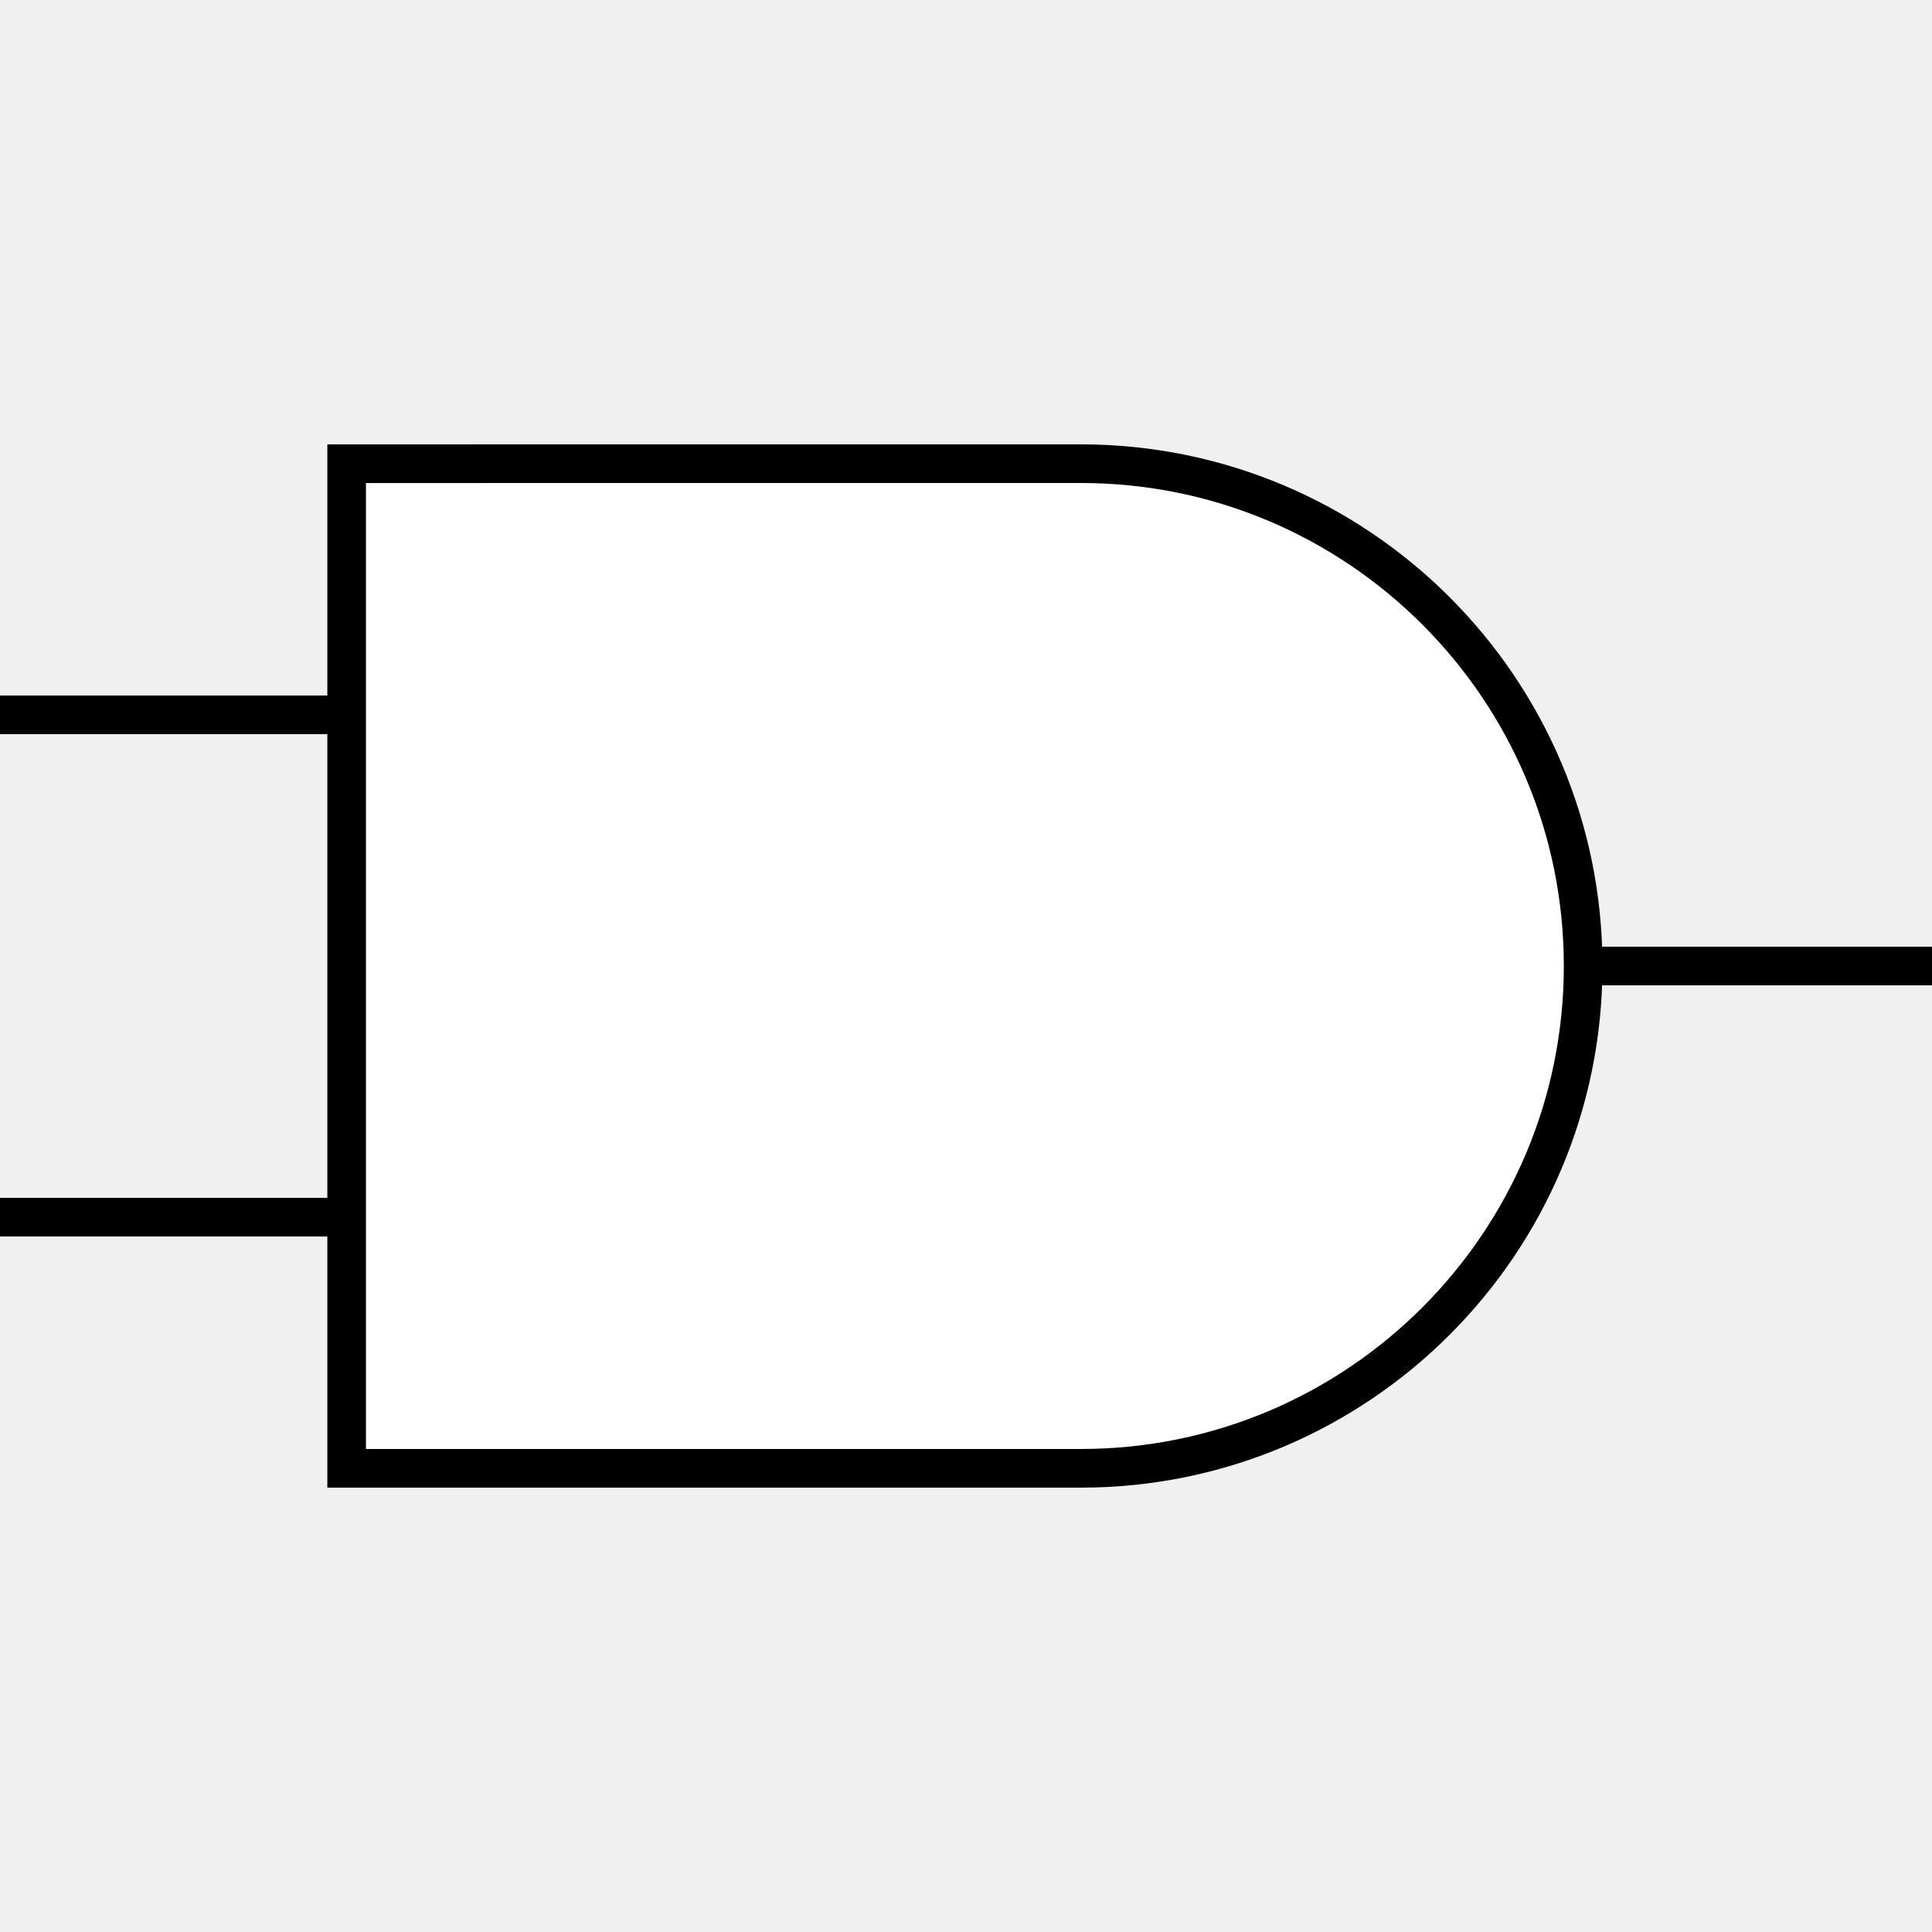
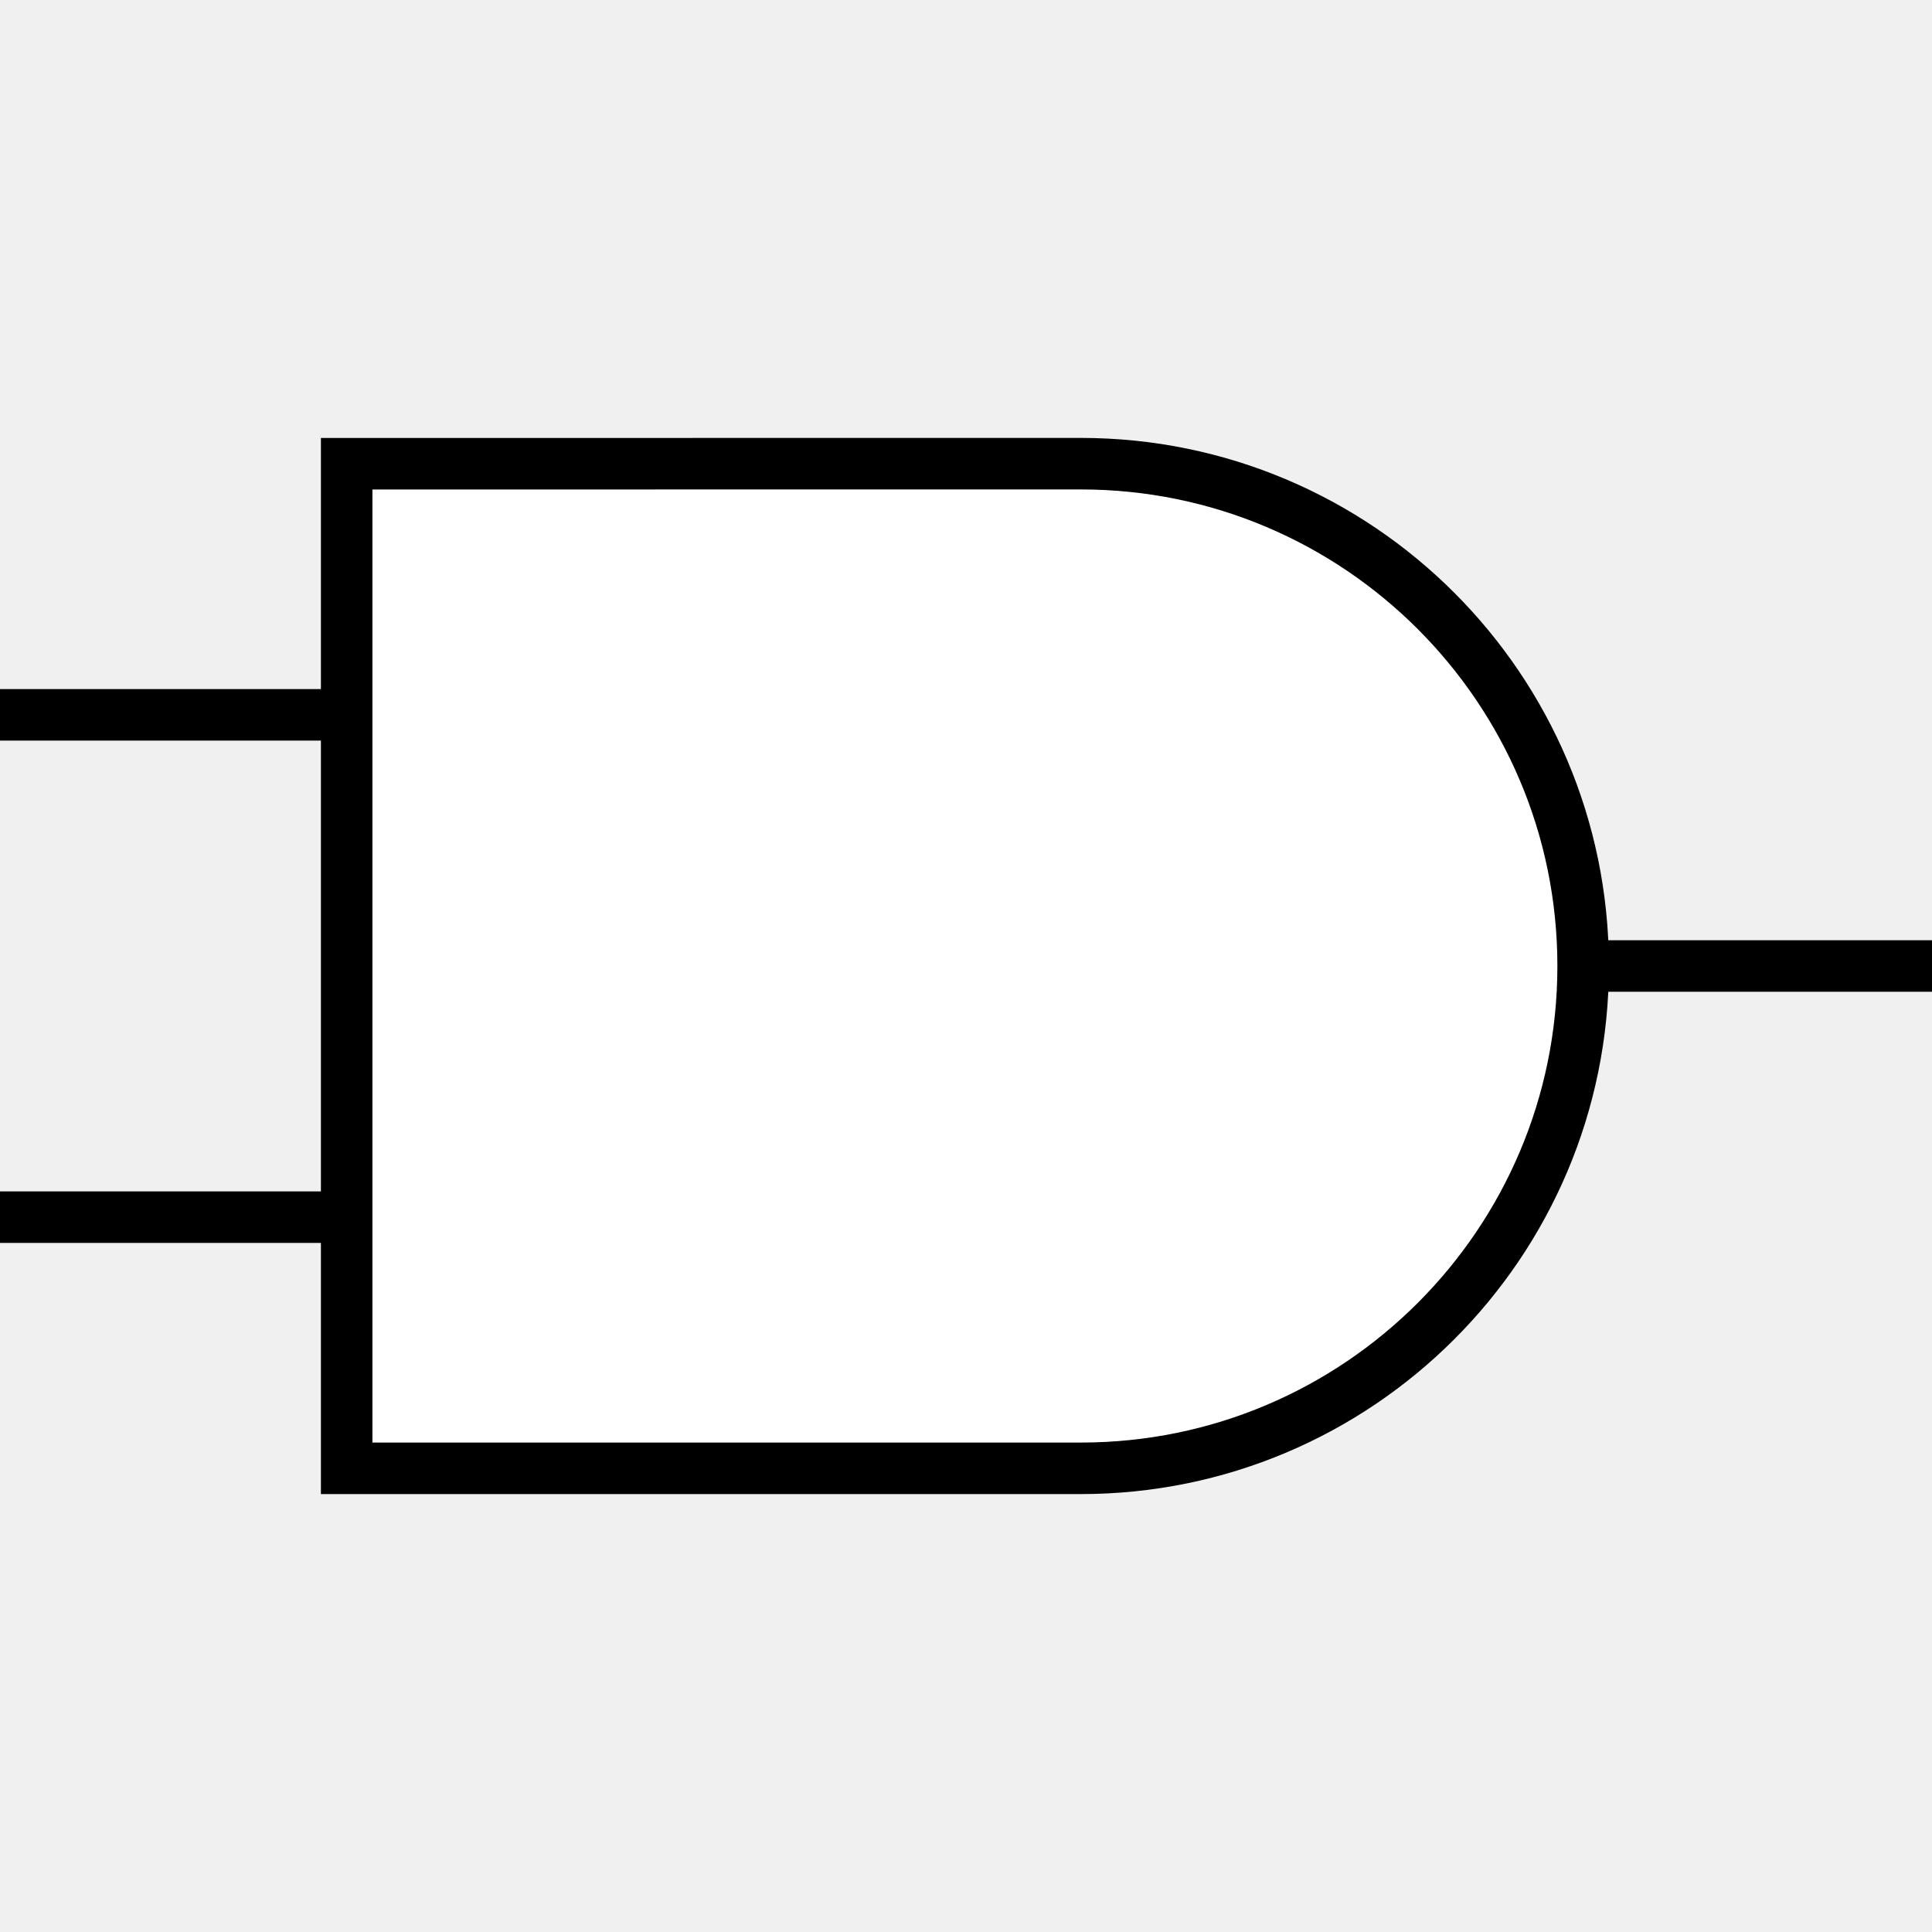
- <svg xmlns="http://www.w3.org/2000/svg" width="50" height="50" id="svg2" version="1.0">
+ <svg xmlns="http://www.w3.org/2000/svg" width="75" height="75" id="svg2" version="1.0">
  <defs id="defs4" />
-   <g id="layer1" style="display:inline" transform="translate(-36.10943,-11.05714)">
-     <path id="path6087" style="display:inline;fill:#ffffff;fill-opacity:1;stroke:#000000;stroke-width:1;stroke-linecap:square;stroke-miterlimit:4;stroke-dasharray:none;stroke-dashoffset:0;stroke-opacity:1" d="m 64.081,49.057 c -7.176,0 -19,2e-6 -19,2e-6 l 0,-25.999 19,-0.001 c 7.176,0 13,5.824 13,13 0,7.176 -5.824,13 -13,13 z m 13,-13 9.056,0 m -50.056,-6.5 9,0 m -9,13 9,0" />
+   <g id="layer1" style="display:inline" transform="translate(-36.10943,13.94286)">
+     <path id="path6087" style="display:inline;fill:#ffffff;fill-opacity:1;stroke:#000000;stroke-width:2;stroke-linecap:square;stroke-miterlimit:4;stroke-dasharray:none;stroke-dashoffset:0;stroke-opacity:1" d="m 78.067,43.057 c -10.764,0 -28.5,3e-6 -28.5,3e-6 l 0,-38.998 28.5,-0.002 c 10.764,0 19.5,8.736 19.5,19.5 0,10.764 -8.736,19.5 -19.5,19.5 z m 19.5,-19.5 13.585,0 m -75.085,-9.75 13.5,0 m -13.5,19.5 13.5,0" />
  </g>
</svg>
